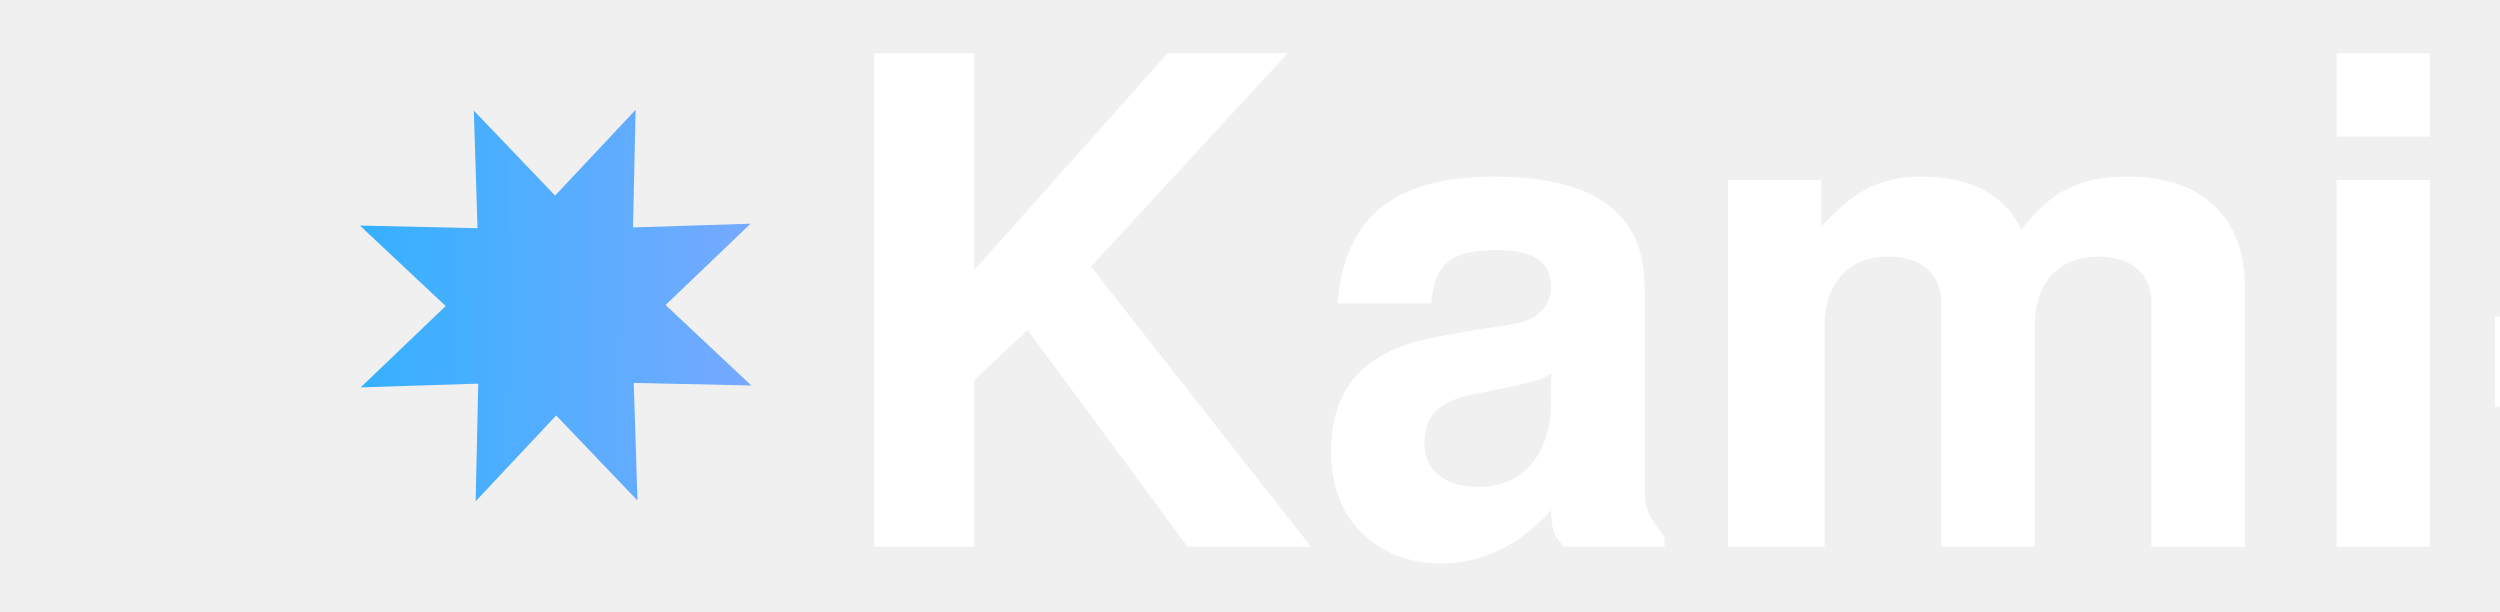
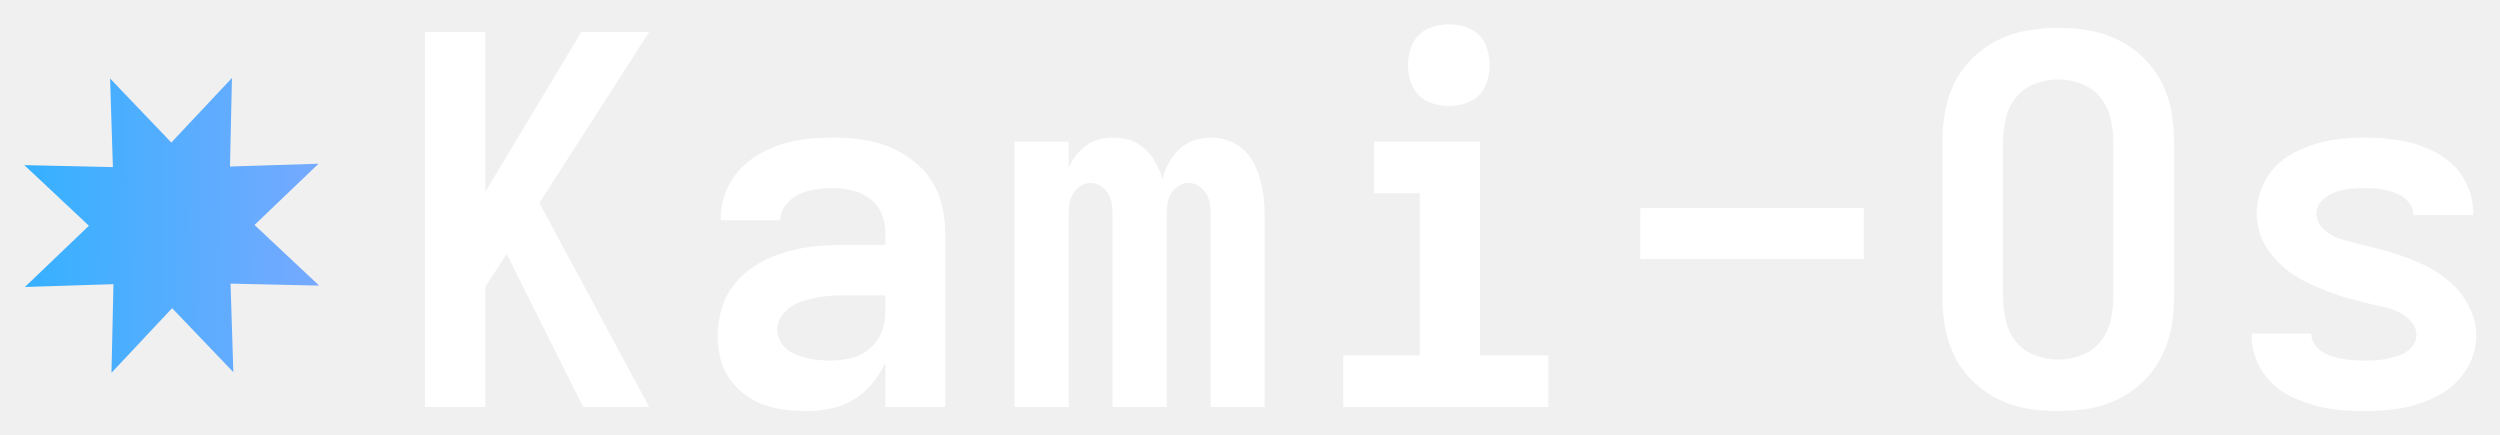
- <svg xmlns="http://www.w3.org/2000/svg" xmlns:xlink="http://www.w3.org/1999/xlink" width="90" height="22" viewBox="0 0 23.812 5.821" version="1.1" id="svg1">
+ <svg xmlns="http://www.w3.org/2000/svg" xmlns:xlink="http://www.w3.org/1999/xlink" width="126.48" height="22" viewBox="3.12 0.06 31.62 5.5" version="1.1" id="svg1">
  <defs id="defs1">
    <linearGradient id="linearGradient6">
      <stop style="stop-color:#33b1ff;stop-opacity:1;" offset="0" id="stop6" />
      <stop style="stop-color:#78a9ff;stop-opacity:1;" offset="1" id="stop7" />
    </linearGradient>
    <linearGradient xlink:href="#linearGradient6" id="linearGradient7" x1="57.836" y1="17.218" x2="78.866" y2="17.218" gradientUnits="userSpaceOnUse" />
  </defs>
  <g id="layer1">
    <g id="g7" transform="matrix(0.4903289,0,0,0.4903289,2.291767,0.09025795)">
-       <text xml:space="preserve" style="font-style:normal;font-variant:normal;font-weight:800;font-stretch:ultra-condensed;font-size:3.175px;font-family:Helvetica;-inkscape-font-specification:'Helvetica, Ultra-Bold Ultra-Condensed';font-variant-ligatures:normal;font-variant-caps:normal;font-variant-numeric:normal;font-variant-east-asian:normal;text-align:start;writing-mode:lr-tb;direction:ltr;text-anchor:start;white-space:pre;inline-size:6.981;fill:#ffffff;fill-opacity:1;stroke-width:0.265" x="93.712" y="124.703" id="text1" transform="matrix(4.146162,0,0,4.146162,-377.2054,-506.6013)">
-         <tspan x="93.712" y="124.703" id="tspan1">Kami-Os</tspan>
-       </text>
+       <path id="wordmark" style="fill:#ffffff;fill-opacity:1;stroke:none" transform="matrix(4.146162,0,0,4.146162,-377.2054,-506.6013)" d="M94.029 124.703V122.37H94.404V123.363L95.001 122.37H95.423L94.74 123.433L95.423 124.703H95.013L94.537 123.751L94.404 123.954V124.703ZM97.265 124.703H96.893V124.427Q96.861 124.497 96.811 124.557Q96.76 124.617 96.695 124.657Q96.63 124.697 96.552 124.713Q96.474 124.728 96.398 124.728Q96.328 124.728 96.261 124.719Q96.195 124.71 96.13 124.686Q96.064 124.662 96.01 124.619Q95.957 124.576 95.918 124.519Q95.88 124.462 95.865 124.395Q95.849 124.329 95.849 124.262Q95.849 124.17 95.877 124.081Q95.906 123.992 95.966 123.924Q96.026 123.855 96.107 123.809Q96.188 123.763 96.276 123.738Q96.363 123.713 96.455 123.703Q96.547 123.694 96.639 123.694H96.893V123.617Q96.893 123.557 96.869 123.5Q96.846 123.443 96.796 123.406Q96.747 123.37 96.687 123.355Q96.626 123.341 96.566 123.341Q96.512 123.341 96.46 123.349Q96.407 123.357 96.358 123.379Q96.309 123.401 96.274 123.444Q96.239 123.487 96.239 123.541H95.868V123.531Q95.868 123.452 95.896 123.374Q95.925 123.297 95.977 123.236Q96.03 123.176 96.099 123.135Q96.169 123.093 96.247 123.068Q96.325 123.043 96.404 123.035Q96.484 123.027 96.566 123.027Q96.652 123.027 96.739 123.038Q96.826 123.049 96.907 123.081Q96.988 123.112 97.058 123.165Q97.128 123.217 97.176 123.289Q97.223 123.36 97.244 123.446Q97.265 123.531 97.265 123.617ZM96.893 124.008H96.639Q96.595 124.008 96.552 124.011Q96.509 124.014 96.466 124.022Q96.423 124.03 96.382 124.043Q96.341 124.055 96.304 124.079Q96.268 124.103 96.244 124.141Q96.22 124.179 96.22 124.221Q96.22 124.255 96.236 124.289Q96.252 124.322 96.28 124.344Q96.309 124.367 96.342 124.379Q96.376 124.392 96.411 124.4Q96.445 124.408 96.482 124.411Q96.519 124.414 96.553 124.414Q96.62 124.414 96.685 124.397Q96.75 124.379 96.799 124.336Q96.849 124.293 96.871 124.232Q96.893 124.17 96.893 124.103ZM97.696 124.703V123.052H98.033V123.214Q98.049 123.176 98.077 123.139Q98.106 123.103 98.142 123.076Q98.179 123.049 98.222 123.038Q98.265 123.027 98.312 123.027Q98.366 123.027 98.419 123.044Q98.471 123.062 98.511 123.1Q98.55 123.138 98.576 123.186Q98.601 123.233 98.617 123.287Q98.63 123.233 98.655 123.186Q98.681 123.138 98.72 123.1Q98.76 123.062 98.812 123.044Q98.865 123.027 98.922 123.027Q98.976 123.027 99.028 123.046Q99.081 123.065 99.12 123.101Q99.16 123.138 99.186 123.187Q99.211 123.236 99.225 123.289Q99.24 123.341 99.246 123.397Q99.252 123.452 99.252 123.506V124.703H98.916V123.506Q98.916 123.471 98.911 123.438Q98.906 123.404 98.889 123.376Q98.871 123.347 98.843 123.328Q98.814 123.309 98.779 123.309Q98.744 123.309 98.716 123.328Q98.687 123.347 98.67 123.376Q98.652 123.404 98.647 123.438Q98.643 123.471 98.643 123.506V124.703H98.306V123.506Q98.306 123.471 98.301 123.438Q98.296 123.404 98.279 123.376Q98.262 123.347 98.233 123.328Q98.204 123.309 98.169 123.309Q98.135 123.309 98.106 123.328Q98.077 123.347 98.06 123.376Q98.043 123.404 98.038 123.438Q98.033 123.471 98.033 123.506V124.703ZM99.741 124.703V124.382H100.217V123.373H99.932V123.052H100.592V124.382H101.017V124.703ZM100.398 122.83Q100.347 122.83 100.297 122.814Q100.246 122.798 100.211 122.763Q100.176 122.728 100.16 122.677Q100.144 122.627 100.144 122.576Q100.144 122.525 100.16 122.474Q100.176 122.424 100.211 122.388Q100.246 122.354 100.297 122.338Q100.347 122.322 100.398 122.322Q100.449 122.322 100.5 122.338Q100.551 122.354 100.586 122.388Q100.621 122.424 100.636 122.474Q100.652 122.525 100.652 122.576Q100.652 122.627 100.636 122.677Q100.621 122.728 100.586 122.763Q100.551 122.798 100.5 122.814Q100.449 122.83 100.398 122.83ZM101.589 123.782V123.465H102.98V123.782ZM104.189 124.728Q104.094 124.728 103.999 124.713Q103.903 124.697 103.816 124.654Q103.729 124.611 103.659 124.543Q103.589 124.475 103.546 124.39Q103.504 124.306 103.486 124.211Q103.469 124.116 103.469 124.02V123.052Q103.469 122.957 103.486 122.862Q103.504 122.766 103.546 122.682Q103.589 122.598 103.659 122.53Q103.729 122.462 103.816 122.419Q103.903 122.376 103.999 122.36Q104.094 122.344 104.189 122.344Q104.284 122.344 104.38 122.36Q104.475 122.376 104.562 122.419Q104.65 122.462 104.719 122.53Q104.789 122.598 104.832 122.682Q104.875 122.766 104.893 122.862Q104.91 122.957 104.91 123.052V124.02Q104.91 124.116 104.893 124.211Q104.875 124.306 104.832 124.39Q104.789 124.475 104.719 124.543Q104.65 124.611 104.562 124.654Q104.475 124.697 104.38 124.713Q104.284 124.728 104.189 124.728ZM104.189 124.408Q104.262 124.408 104.334 124.381Q104.405 124.354 104.451 124.297Q104.497 124.24 104.515 124.166Q104.532 124.094 104.532 124.02V123.052Q104.532 122.979 104.515 122.906Q104.497 122.833 104.451 122.776Q104.405 122.719 104.334 122.692Q104.262 122.665 104.189 122.665Q104.116 122.665 104.045 122.692Q103.973 122.719 103.927 122.776Q103.881 122.833 103.864 122.906Q103.846 122.979 103.846 123.052V124.02Q103.846 124.094 103.864 124.166Q103.881 124.24 103.927 124.297Q103.973 124.354 104.045 124.381Q104.116 124.408 104.189 124.408ZM106.091 124.728Q106.012 124.728 105.934 124.721Q105.856 124.713 105.782 124.692Q105.707 124.671 105.635 124.636Q105.564 124.602 105.51 124.546Q105.456 124.49 105.424 124.416Q105.393 124.341 105.393 124.265V124.246H105.764V124.249Q105.764 124.281 105.783 124.311Q105.802 124.341 105.831 124.359Q105.859 124.376 105.891 124.387Q105.923 124.398 105.956 124.403Q105.99 124.408 106.023 124.411Q106.056 124.414 106.091 124.414Q106.126 124.414 106.159 124.413Q106.193 124.411 106.225 124.405Q106.256 124.398 106.29 124.389Q106.323 124.379 106.352 124.362Q106.38 124.344 106.399 124.316Q106.418 124.287 106.418 124.255Q106.418 124.205 106.383 124.168Q106.348 124.132 106.305 124.111Q106.263 124.09 106.215 124.081Q106.167 124.071 106.12 124.059Q106.072 124.046 106.026 124.035Q105.98 124.024 105.934 124.008Q105.888 123.992 105.842 123.974Q105.796 123.957 105.753 123.936Q105.71 123.916 105.669 123.89Q105.628 123.865 105.591 123.833Q105.555 123.801 105.523 123.763Q105.491 123.725 105.469 123.682Q105.447 123.639 105.436 123.592Q105.424 123.544 105.424 123.497Q105.424 123.42 105.453 123.347Q105.481 123.274 105.532 123.217Q105.583 123.16 105.651 123.124Q105.72 123.087 105.794 123.065Q105.869 123.043 105.945 123.035Q106.021 123.027 106.097 123.027Q106.174 123.027 106.25 123.035Q106.326 123.043 106.399 123.063Q106.472 123.084 106.54 123.12Q106.609 123.157 106.661 123.212Q106.713 123.268 106.742 123.341Q106.771 123.414 106.771 123.49V123.509H106.399V123.506Q106.399 123.459 106.364 123.422Q106.329 123.385 106.285 123.37Q106.24 123.354 106.193 123.347Q106.145 123.341 106.097 123.341Q106.05 123.341 106.002 123.346Q105.955 123.351 105.912 123.366Q105.869 123.382 105.832 123.417Q105.796 123.452 105.796 123.5Q105.796 123.544 105.824 123.579Q105.853 123.614 105.893 123.635Q105.932 123.655 105.975 123.666Q106.018 123.678 106.063 123.69H106.066Q106.148 123.709 106.228 123.731Q106.307 123.754 106.385 123.784Q106.463 123.814 106.534 123.857Q106.606 123.9 106.663 123.96Q106.72 124.02 106.755 124.097Q106.79 124.173 106.79 124.255Q106.79 124.335 106.76 124.409Q106.729 124.484 106.674 124.541Q106.618 124.598 106.548 124.635Q106.478 124.671 106.402 124.692Q106.326 124.713 106.248 124.721Q106.171 124.728 106.091 124.728Z" />
      <path style="fill:url(#linearGradient7);fill-rule:evenodd;stroke:none;stroke-width:0.265;stroke-linecap:square;stroke-linejoin:miter;stroke-dasharray:none;paint-order:normal" id="path5" d="M 64.417,13.42 64.157,7.574 l 4.098,4.176 3.949,-4.317 -0.055,5.851 5.845,-0.26 -4.176,4.098 4.317,3.949 -5.851,-0.055 0.26,5.845 -4.098,-4.176 -3.949,4.317 0.055,-5.851 -5.845,0.26 4.176,-4.098 -4.317,-3.949 z" transform="matrix(0.3905663,0.00497641,-0.00497641,0.3905663,-20.49104,-1.313455)" />
    </g>
  </g>
</svg>
